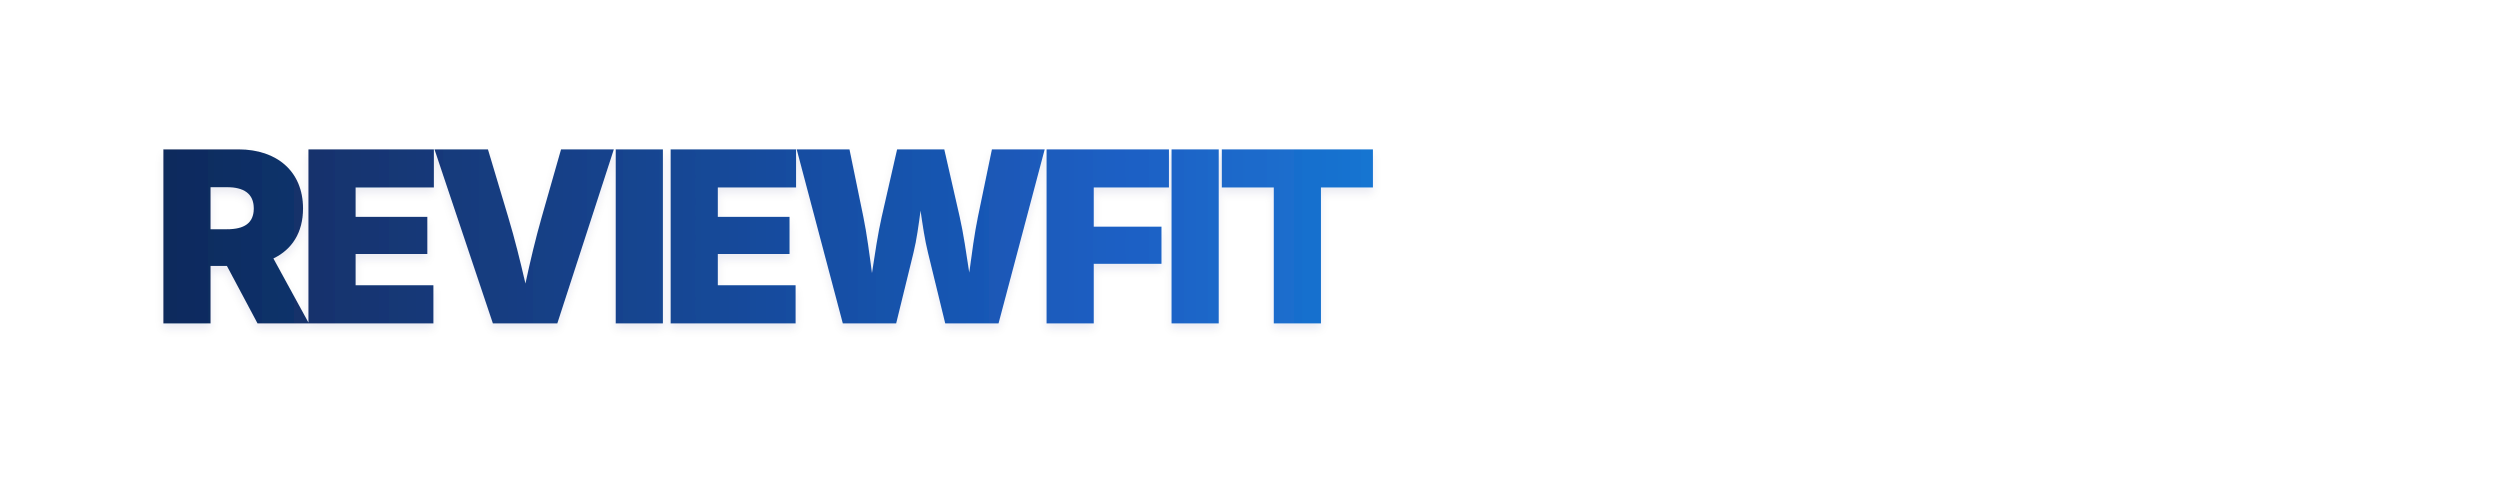
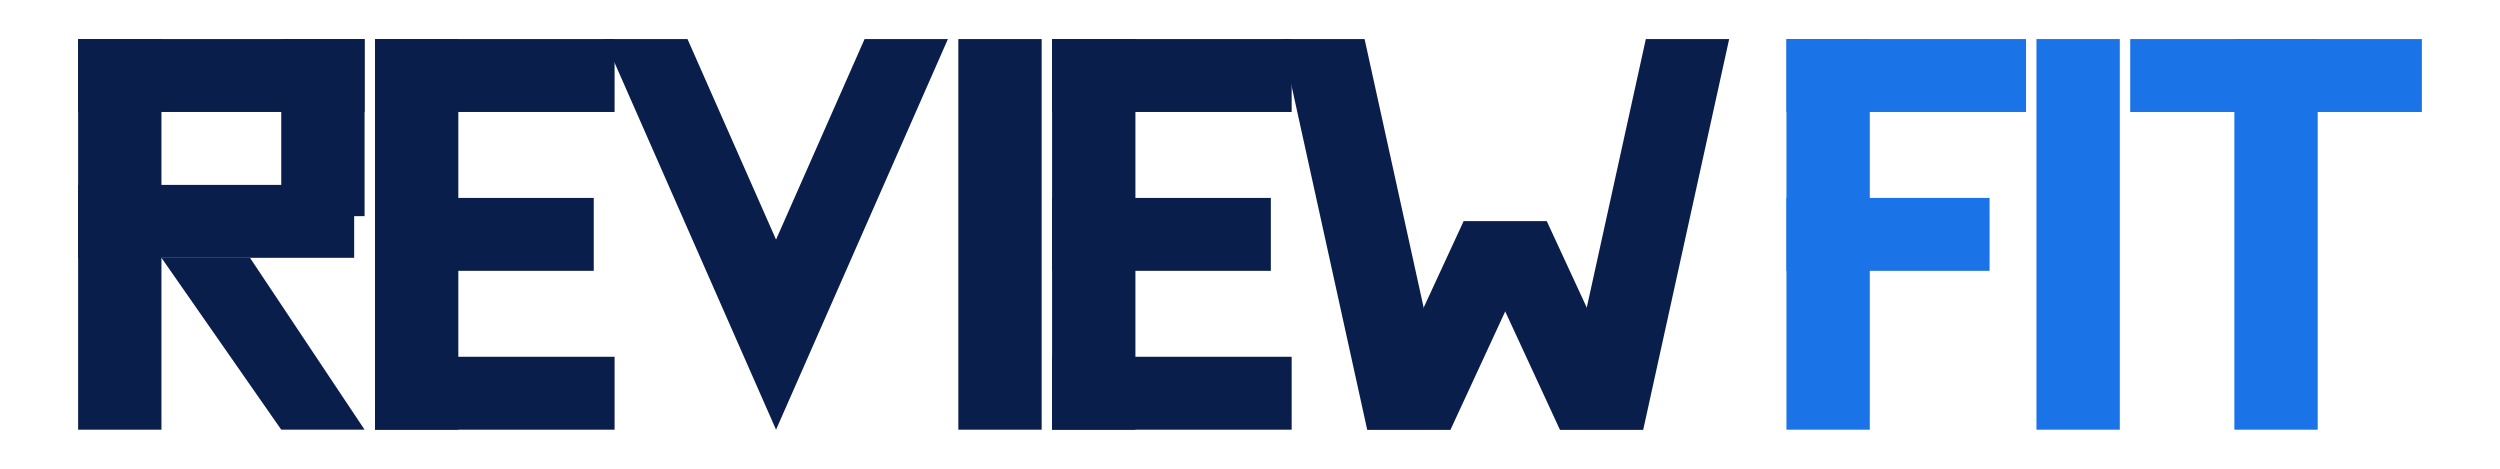
- <svg xmlns="http://www.w3.org/2000/svg" width="920" height="180" viewBox="0 0 920 180" fill="none" role="img" aria-labelledby="title desc">
-   <defs>
-     <linearGradient id="reviewfitGradient" x1="60" y1="90" x2="860" y2="90" gradientUnits="userSpaceOnUse">
-       <stop offset="0%" stop-color="#102A5C" />
-       <stop offset="44%" stop-color="#1B5FC4" />
-       <stop offset="76%" stop-color="#159AE8" />
-       <stop offset="100%" stop-color="#22B8FF" />
-     </linearGradient>
-     <filter id="softShadow" x="0" y="0" width="920" height="180" filterUnits="userSpaceOnUse" color-interpolation-filters="sRGB">
-       <feDropShadow dx="0" dy="2" stdDeviation="1.5" flood-color="#0B2A5A" flood-opacity="0.08" />
-     </filter>
-   </defs>
-   <g filter="url(#softShadow)">
-     <text x="56" y="119" fill="url(#reviewfitGradient)" font-family="Inter, Pretendard, -apple-system, BlinkMacSystemFont, 'Segoe UI', sans-serif" font-size="88" font-weight="900" letter-spacing="-5.4">
-       REVIEWFIT
-     </text>
+ <svg xmlns="http://www.w3.org/2000/svg" width="960" height="180" viewBox="0 0 960 180" fill="none" role="img" aria-labelledby="rfTitle rfDesc">
+   <g fill="#0A1E4C">
+     <rect x="30" y="15" width="32" height="150" />
+     <rect x="30" y="15" width="110" height="28" />
+     <rect x="108" y="15" width="32" height="68" />
+     <rect x="30" y="71" width="106" height="28" />
+     <polygon points="62,99 96,99 140,165 108,165" />
+     <rect x="144" y="15" width="32" height="150" />
+     <rect x="144" y="15" width="92" height="28" />
+     <rect x="144" y="76" width="84" height="28" />
+     <rect x="144" y="137" width="92" height="28" />
+     <polygon points="232,15 264,15 298,92 332,15 364,15 298,165" />
+     <rect x="368" y="15" width="32" height="150" />
+     <rect x="404" y="15" width="32" height="150" />
+     <rect x="404" y="15" width="92" height="28" />
+     <rect x="404" y="76" width="84" height="28" />
+     <rect x="404" y="137" width="92" height="28" />
+     <polygon points="492,15 524,15 557,165 525,165" />
+     <polygon points="525,165 557,165 594,85 562,85" />
+     <polygon points="562,85 594,85 631,165 599,165" />
+     <polygon points="599,165 631,165 664,15 632,15" />
+   </g>
+   <g fill="#1B73E8">
+     <rect x="686" y="15" width="32" height="150" />
+     <rect x="686" y="15" width="92" height="28" />
+     <rect x="686" y="76" width="78" height="28" />
+     <rect x="782" y="15" width="32" height="150" />
+     <rect x="818" y="15" width="112" height="28" />
+     <rect x="858" y="15" width="32" height="150" />
  </g>
</svg>
